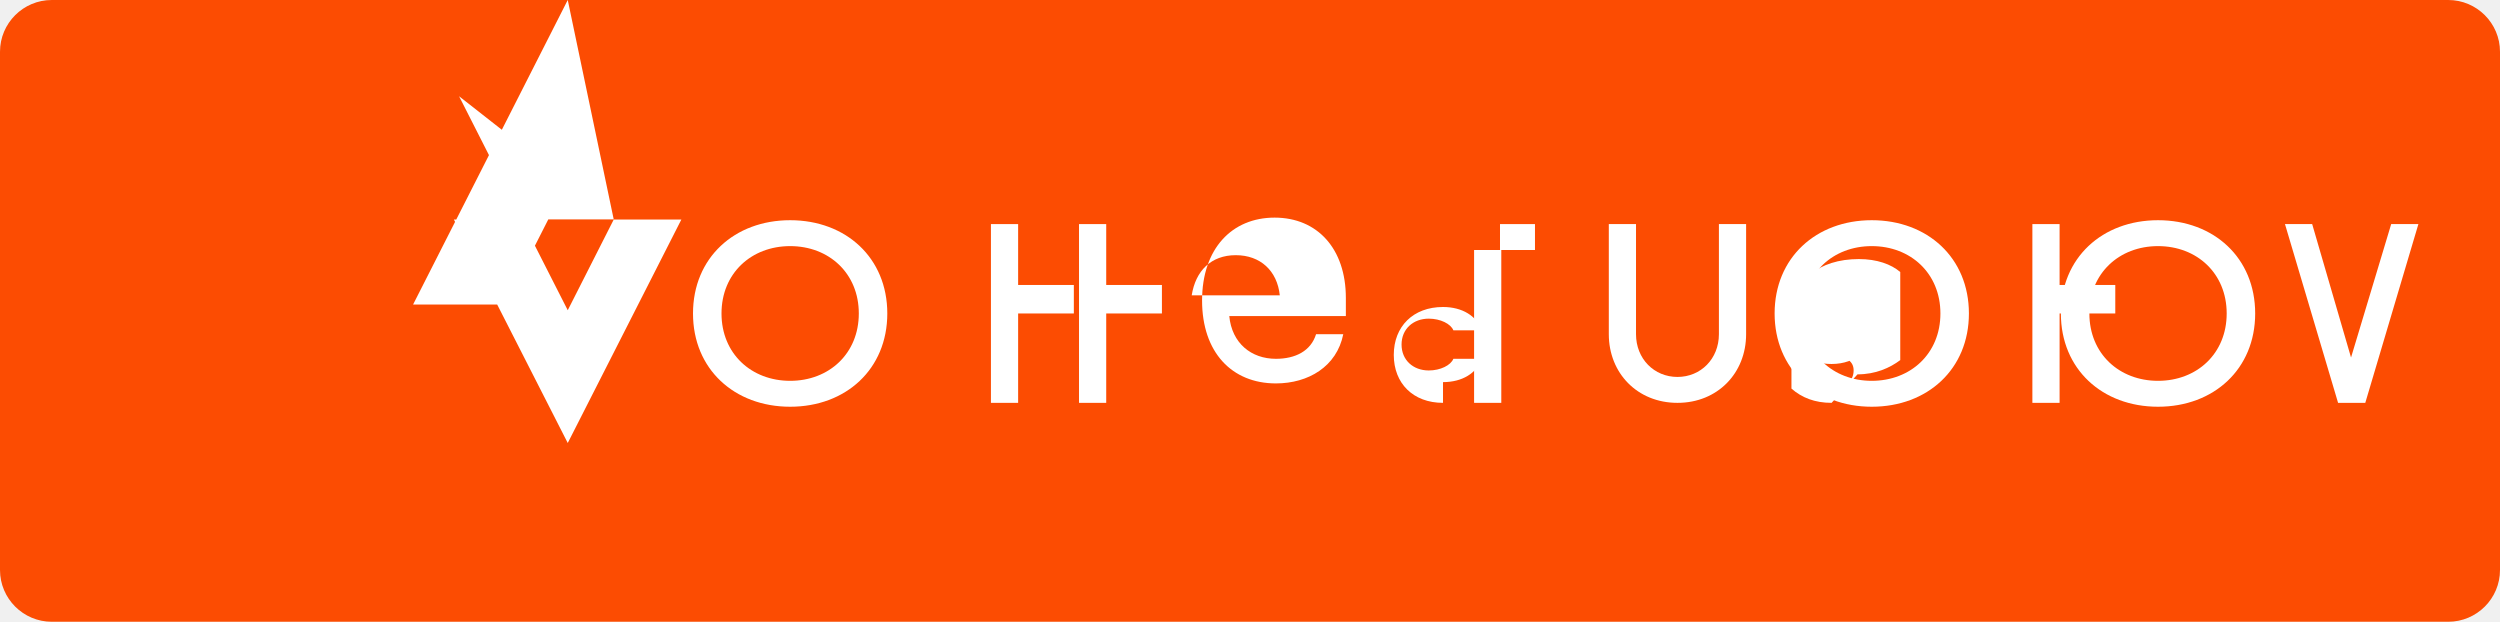
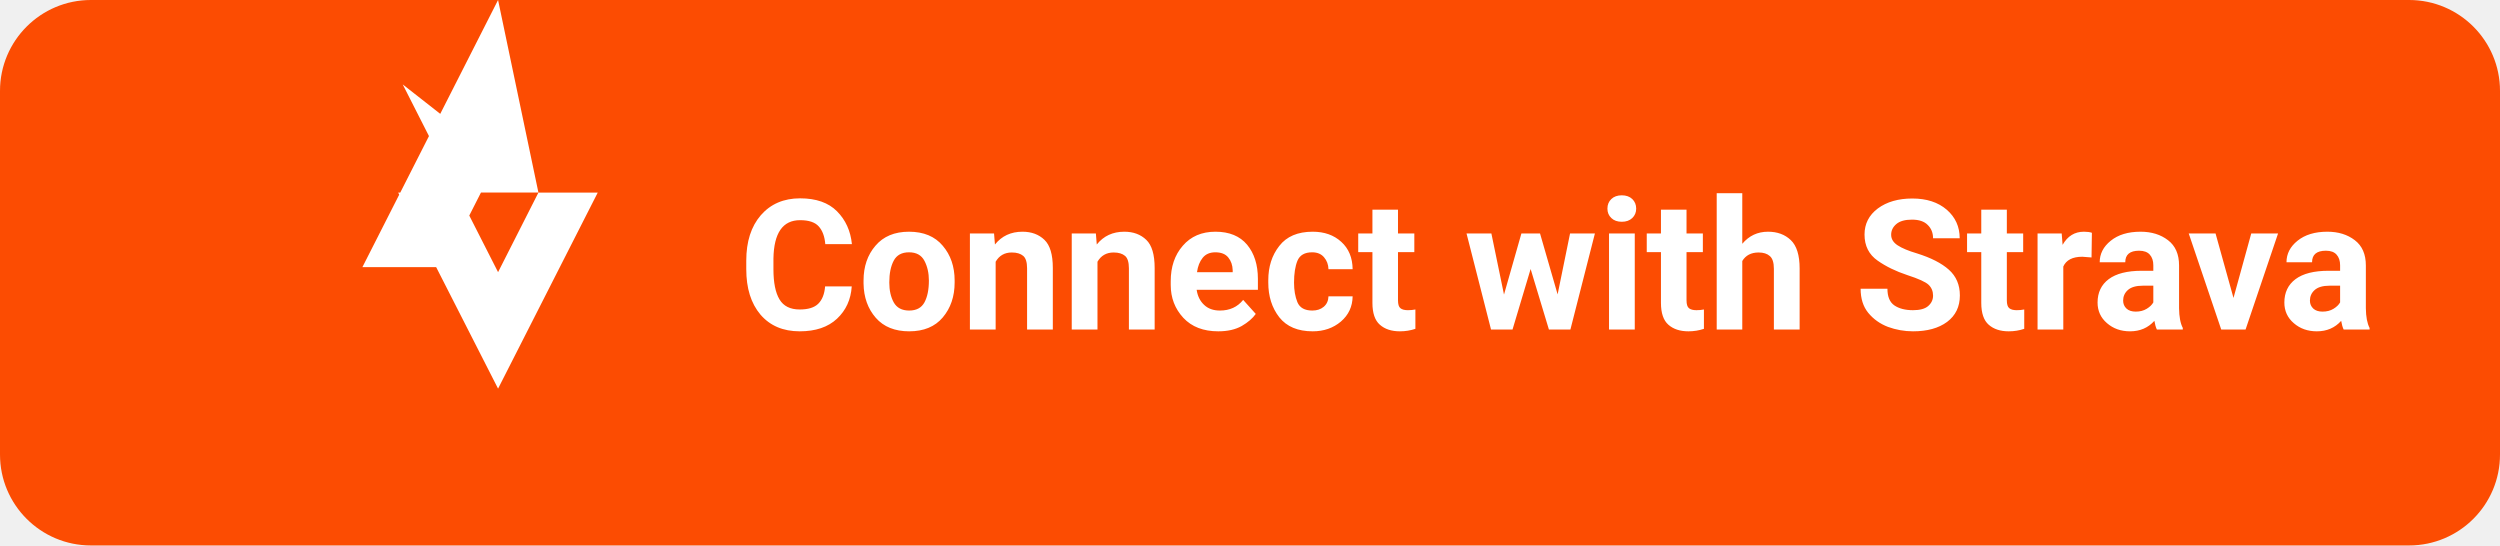
- <svg xmlns="http://www.w3.org/2000/svg" width="193" height="48" viewBox="0 0 193 48" fill="none">
-   <rect width="193" height="48" rx="4" fill="#FC4C02" />
+ <svg xmlns="http://www.w3.org/2000/svg" width="220" height="48" viewBox="0 0 220 48" fill="none">
+   <rect width="220" height="48" rx="8" fill="#FC4C02" />
  <path d="M43.83 23.95l-3.56-7h-5.23L43.83 34.2l8.77-17.25h-5.22m-11.94-9.52l4.83 9.51h7.11L43.83 0l-11.94 23.51h7.1l4.83-9.51" fill="#fff" />
-   <g fill="#fff">
-     <path d="M68.5 24.2c0-4.3-3.2-7.2-7.5-7.2s-7.5 2.9-7.5 7.2 3.2 7.2 7.5 7.2 7.5-2.9 7.5-7.2zm-12.8 0c0-3.1 2.3-5.2 5.3-5.2s5.3 2.1 5.3 5.2-2.3 5.2-5.3 5.2-5.3-2.1-5.3-5.2z" />
-     <path d="M78.6 22v-4.7h-2.1v13.8h2.1v-6.9h4.3v-2.2h-4.3z" />
-     <path d="M85.4 17.3h-2.1v13.8h2.1v-6.9h4.3v-2.2h-4.3v-4.7z" />
-     <path d="M100.9 24.4h-6c.2 2.1 1.7 3.3 3.6 3.3 1.5 0 2.7-.6 3.1-1.9h2.1c-.5 2.5-2.7 3.8-5.2 3.8-3.4 0-5.7-2.4-5.7-6.4s2.3-6.4 5.6-6.4 5.5 2.4 5.5 6.2v1.4zm-2.1-1.6c-.2-1.9-1.5-3.1-3.4-3.1-1.9 0-3.1 1.2-3.4 3.1h6.8z" />
-     <path d="M111.4 31.1c-2.3 0-3.8-1.5-3.8-3.7 0-2.2 1.5-3.7 3.8-3.7 1.5 0 2.6.7 3 1.8h-2.2c-.2-.5-1-.9-1.9-.9-1.2 0-2.1.8-2.1 2 0 1.2.9 2 2.1 2 .9 0 1.7-.4 1.9-.9h2.2c-.4 1.1-1.5 1.8-3 1.8v1.6z" />
-     <path d="M115.8 17.3v2h-2v11.8h2.1v-11.8h2.6v-2h-2.7z" />
-     <path d="M129.5 31.1c-3.1 0-5.3-2.3-5.3-5.3v-8.5h2.1v8.5c0 1.9 1.4 3.3 3.2 3.3 1.8 0 3.2-1.4 3.2-3.3v-8.5h2.1v8.5c0 3-2.2 5.3-5.3 5.3z" />
-     <path d="M141.4 31.1c-1.3 0-2.3-.4-3.1-1.1v-6.6c.7-.7 1.7-1.1 3.1-1.1 1.9 0 3.2 1.2 3.2 2.9 0 1.7-1.3 2.9-3.2 2.9-.8 0-1.6-.2-2.1-.5v1.8c.6.3 1.3.5 2.1.5 1.1 0 1.7-.5 1.7-1.3 0-.7-.5-1-1.6-1.3-2-.5-3.1-1.4-3.1-3.2 0-2.4 2-4.1 5.1-4.1 1.4 0 2.5.4 3.2 1v6.8c-.8.6-1.9 1.1-3.3 1.1z" />
-     <path d="M152 24.2c0-4.3-3.2-7.2-7.5-7.2s-7.5 2.9-7.5 7.2 3.2 7.2 7.5 7.2 7.5-2.9 7.5-7.2zm-12.8 0c0-3.1 2.3-5.2 5.3-5.2s5.3 2.1 5.3 5.2-2.3 5.2-5.3 5.2-5.3-2.1-5.3-5.2z" />
-     <path d="M159 17.3h-2.1v13.8h2.1v-6.9h4.3v-2.2H159z" />
-     <path d="M174.1 24.2c0-4.3-3.2-7.2-7.5-7.2s-7.5 2.9-7.5 7.2 3.2 7.2 7.5 7.2 7.5-2.9 7.5-7.2zm-12.8 0c0-3.1 2.3-5.2 5.3-5.2s5.3 2.1 5.3 5.2-2.3 5.2-5.3 5.2-5.3-2.1-5.3-5.2z" />
-     <path d="M176.4 17.3h2.1l3 10.3 3.1-10.3h2.1l-4.1 13.8h-2.1z" />
-   </g>
+   <text x="65" y="29" font-family="-apple-system, BlinkMacSystemFont, 'Segoe UI', Roboto, Helvetica, Arial, sans-serif" font-size="16" font-weight="bold" fill="#fff">Connect with Strava</text>
</svg>
